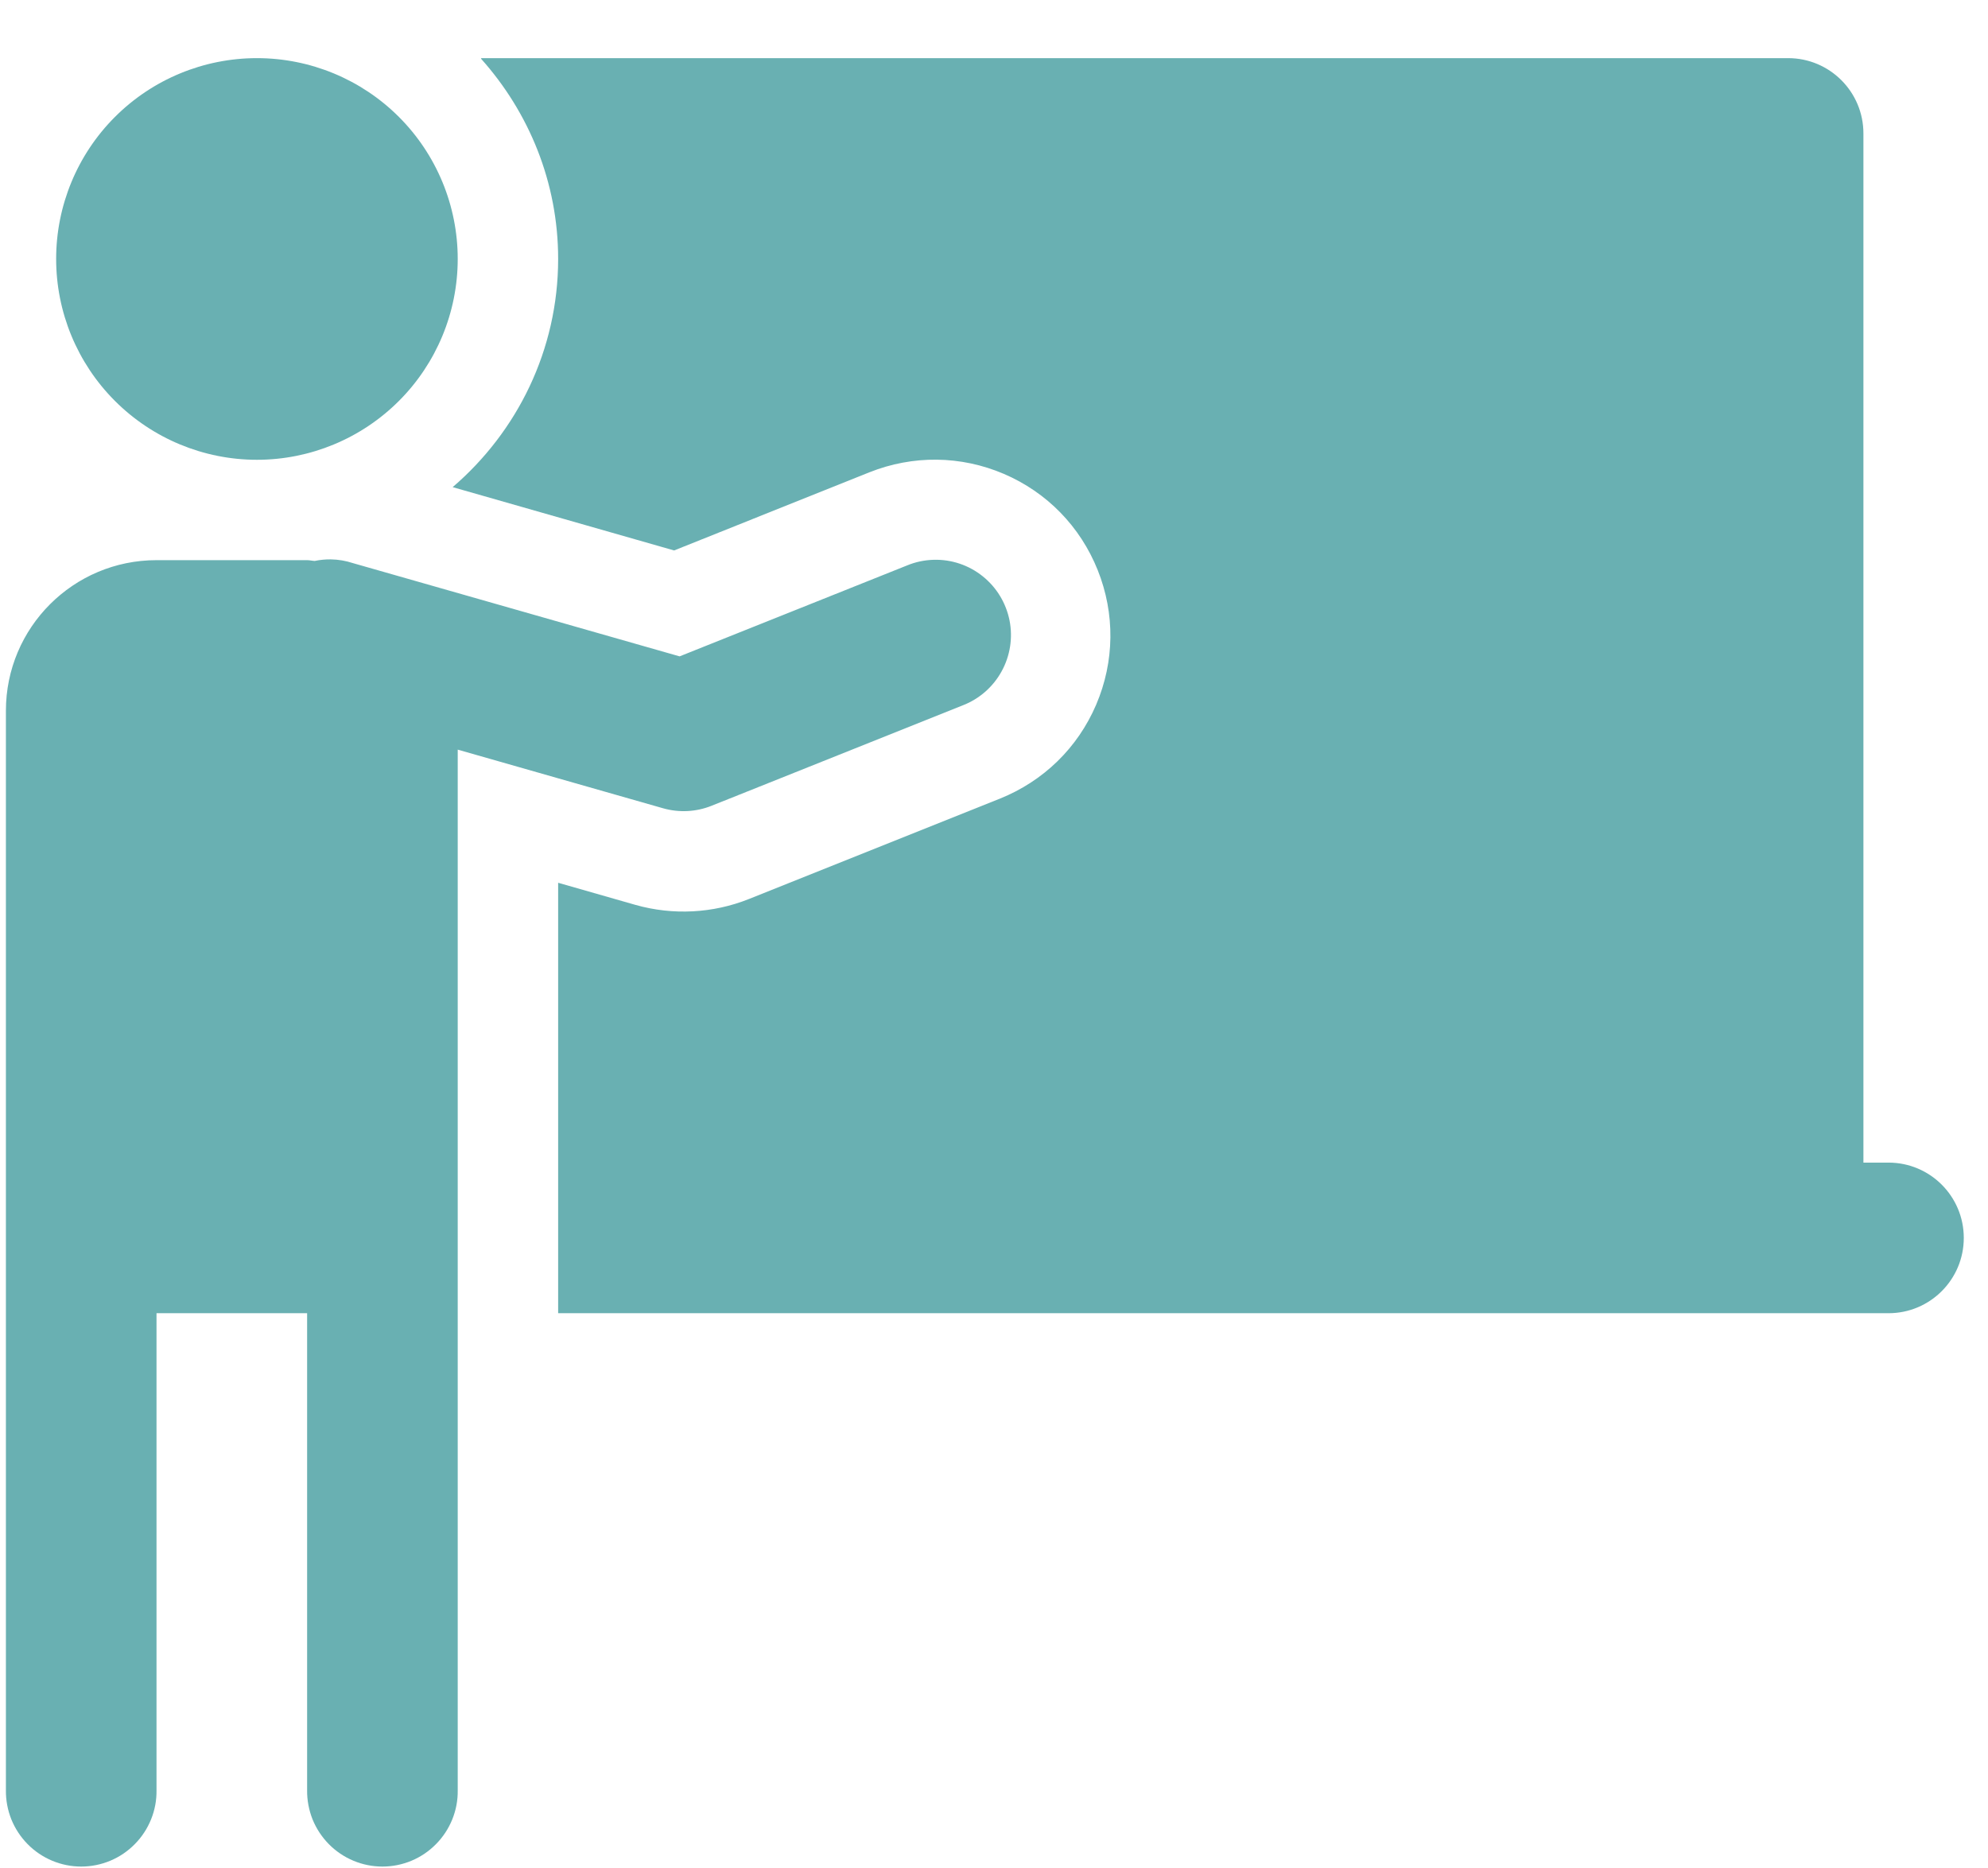
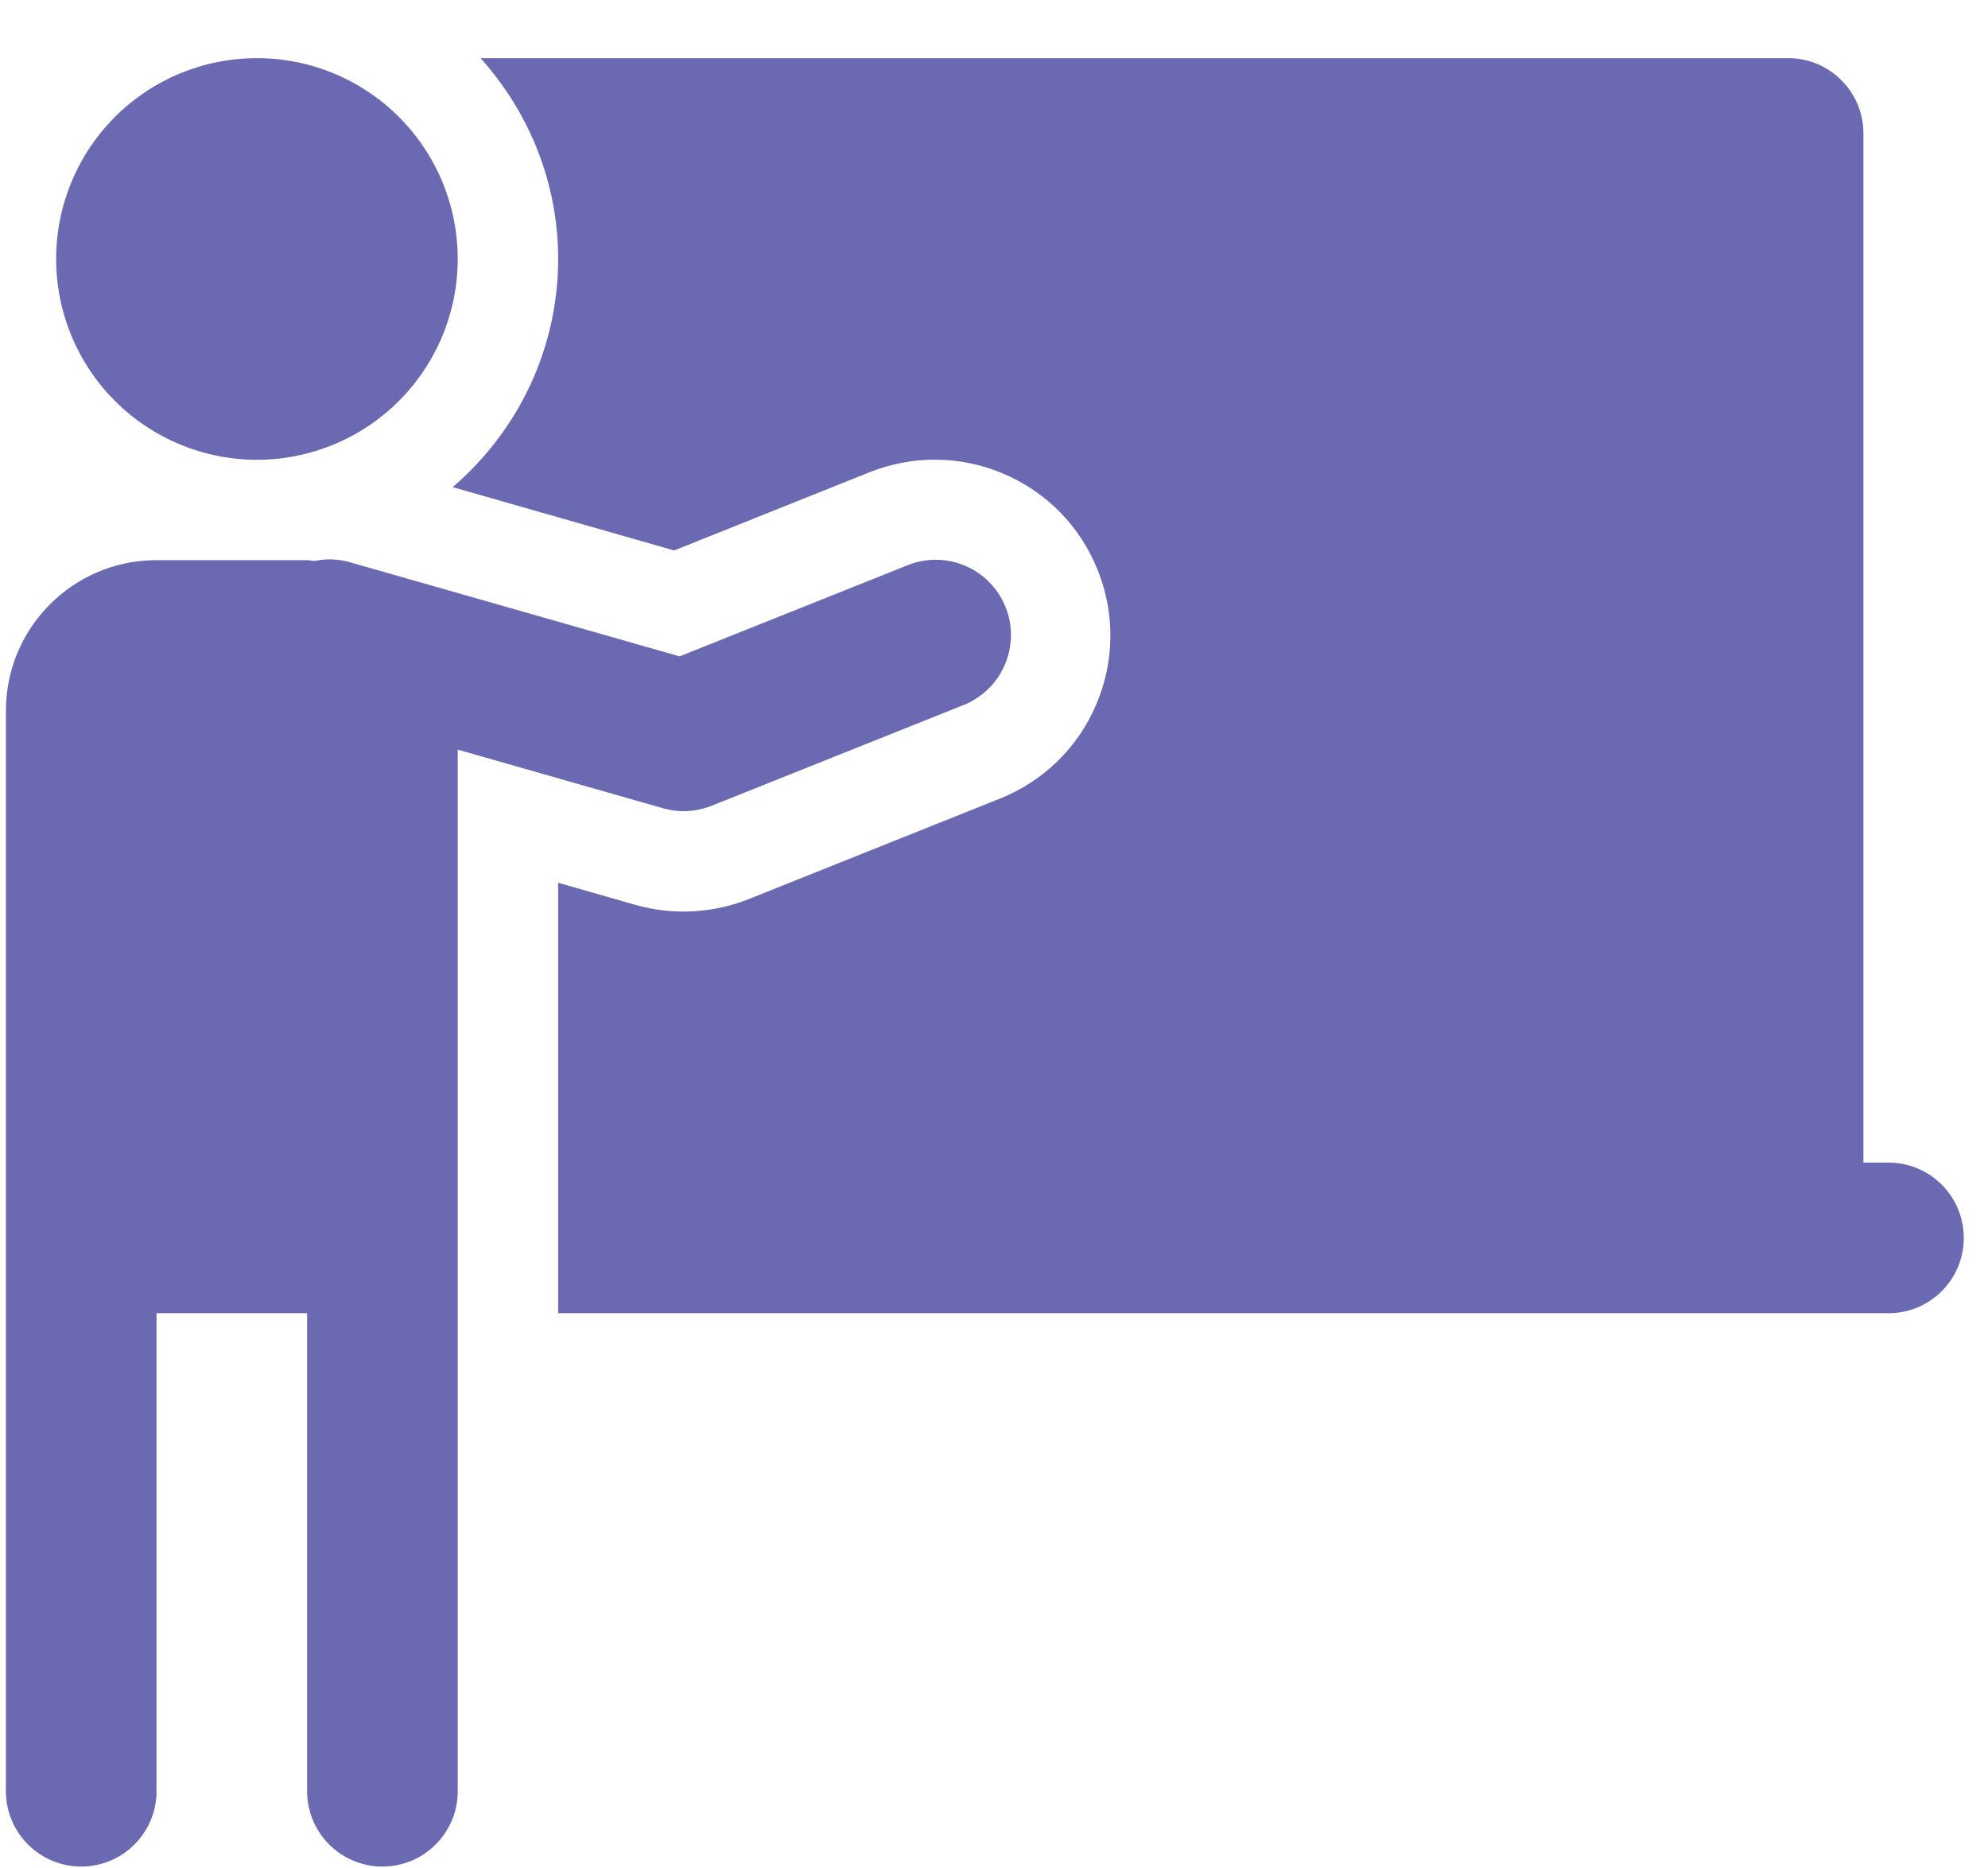
<svg xmlns="http://www.w3.org/2000/svg" width="33" height="31" viewBox="0 0 33 31" fill="none">
-   <path d="M4.265 0.965C3.381 0.965 2.533 1.316 1.908 1.941C1.283 2.566 0.932 3.414 0.932 4.298C0.932 5.182 1.283 6.03 1.908 6.655C2.533 7.28 3.381 7.632 4.265 7.632C5.149 7.632 5.997 7.28 6.622 6.655C7.247 6.03 7.598 5.182 7.598 4.298C7.598 3.414 7.247 2.566 6.622 1.941C5.997 1.316 5.149 0.965 4.265 0.965ZM7.984 0.965C7.987 0.968 7.986 0.976 7.989 0.979C8.779 1.864 9.265 3.026 9.265 4.298C9.265 5.81 8.584 7.168 7.514 8.086L11.19 9.137L14.431 7.84C15.154 7.552 15.948 7.56 16.664 7.866C17.38 8.173 17.933 8.741 18.222 9.464C18.511 10.188 18.502 10.981 18.196 11.697C17.889 12.414 17.321 12.966 16.597 13.257L12.431 14.923C11.835 15.161 11.172 15.196 10.551 15.021L9.265 14.653V14.715V21.798H31.348C32.038 21.798 32.598 21.239 32.598 20.548C32.598 19.857 32.038 19.298 31.348 19.298H30.932V2.215C30.932 1.524 30.372 0.965 29.682 0.965H7.984ZM5.491 9.285C5.401 9.284 5.311 9.293 5.224 9.311C5.181 9.309 5.141 9.298 5.098 9.298H2.598C1.217 9.298 0.098 10.417 0.098 11.798V21.798V29.715C0.096 29.881 0.127 30.045 0.188 30.199C0.25 30.352 0.342 30.492 0.458 30.61C0.574 30.728 0.713 30.822 0.866 30.886C1.019 30.95 1.183 30.983 1.348 30.983C1.514 30.983 1.678 30.95 1.831 30.886C1.984 30.822 2.122 30.728 2.238 30.61C2.355 30.492 2.446 30.352 2.508 30.199C2.57 30.045 2.601 29.881 2.598 29.715V21.798H5.098V29.715C5.096 29.881 5.127 30.045 5.188 30.199C5.25 30.352 5.342 30.492 5.458 30.61C5.574 30.728 5.713 30.822 5.866 30.886C6.019 30.95 6.183 30.983 6.348 30.983C6.514 30.983 6.678 30.95 6.831 30.886C6.984 30.822 7.122 30.728 7.238 30.61C7.355 30.492 7.446 30.352 7.508 30.199C7.57 30.045 7.601 29.881 7.598 29.715V18.881V12.443L11.005 13.416C11.271 13.492 11.555 13.478 11.812 13.375L15.979 11.709C16.254 11.603 16.483 11.404 16.625 11.146C16.768 10.888 16.815 10.588 16.758 10.299C16.7 10.009 16.543 9.75 16.313 9.566C16.083 9.381 15.795 9.284 15.5 9.292C15.346 9.296 15.194 9.328 15.051 9.388L11.281 10.895L5.858 9.347C5.74 9.308 5.616 9.287 5.491 9.285Z" fill="#69B0B2" />
+   <path d="M4.265 0.965C3.381 0.965 2.533 1.316 1.908 1.941C1.283 2.566 0.932 3.414 0.932 4.298C0.932 5.182 1.283 6.03 1.908 6.655C2.533 7.28 3.381 7.632 4.265 7.632C5.149 7.632 5.997 7.28 6.622 6.655C7.247 6.03 7.598 5.182 7.598 4.298C7.598 3.414 7.247 2.566 6.622 1.941C5.997 1.316 5.149 0.965 4.265 0.965ZM7.984 0.965C7.987 0.968 7.986 0.976 7.989 0.979C8.779 1.864 9.265 3.026 9.265 4.298C9.265 5.81 8.584 7.168 7.514 8.086L11.19 9.137L14.431 7.84C15.154 7.552 15.948 7.56 16.664 7.866C17.38 8.173 17.933 8.741 18.222 9.464C18.511 10.188 18.502 10.981 18.196 11.697C17.889 12.414 17.321 12.966 16.597 13.257L12.431 14.923C11.835 15.161 11.172 15.196 10.551 15.021L9.265 14.653V14.715V21.798H31.348C32.038 21.798 32.598 21.239 32.598 20.548C32.598 19.857 32.038 19.298 31.348 19.298H30.932V2.215C30.932 1.524 30.372 0.965 29.682 0.965H7.984ZM5.491 9.285C5.401 9.284 5.311 9.293 5.224 9.311C5.181 9.309 5.141 9.298 5.098 9.298H2.598C1.217 9.298 0.098 10.417 0.098 11.798V21.798V29.715C0.096 29.881 0.127 30.045 0.188 30.199C0.25 30.352 0.342 30.492 0.458 30.61C0.574 30.728 0.713 30.822 0.866 30.886C1.019 30.95 1.183 30.983 1.348 30.983C1.514 30.983 1.678 30.95 1.831 30.886C1.984 30.822 2.122 30.728 2.238 30.61C2.355 30.492 2.446 30.352 2.508 30.199C2.57 30.045 2.601 29.881 2.598 29.715V21.798H5.098V29.715C5.096 29.881 5.127 30.045 5.188 30.199C5.25 30.352 5.342 30.492 5.458 30.61C5.574 30.728 5.713 30.822 5.866 30.886C6.019 30.95 6.183 30.983 6.348 30.983C6.514 30.983 6.678 30.95 6.831 30.886C6.984 30.822 7.122 30.728 7.238 30.61C7.355 30.492 7.446 30.352 7.508 30.199C7.57 30.045 7.601 29.881 7.598 29.715V18.881V12.443L11.005 13.416C11.271 13.492 11.555 13.478 11.812 13.375L15.979 11.709C16.254 11.603 16.483 11.404 16.625 11.146C16.768 10.888 16.815 10.588 16.758 10.299C16.7 10.009 16.543 9.75 16.313 9.566C16.083 9.381 15.795 9.284 15.5 9.292C15.346 9.296 15.194 9.328 15.051 9.388L11.281 10.895L5.858 9.347C5.74 9.308 5.616 9.287 5.491 9.285Z" fill="#6B69B2" />
</svg>
